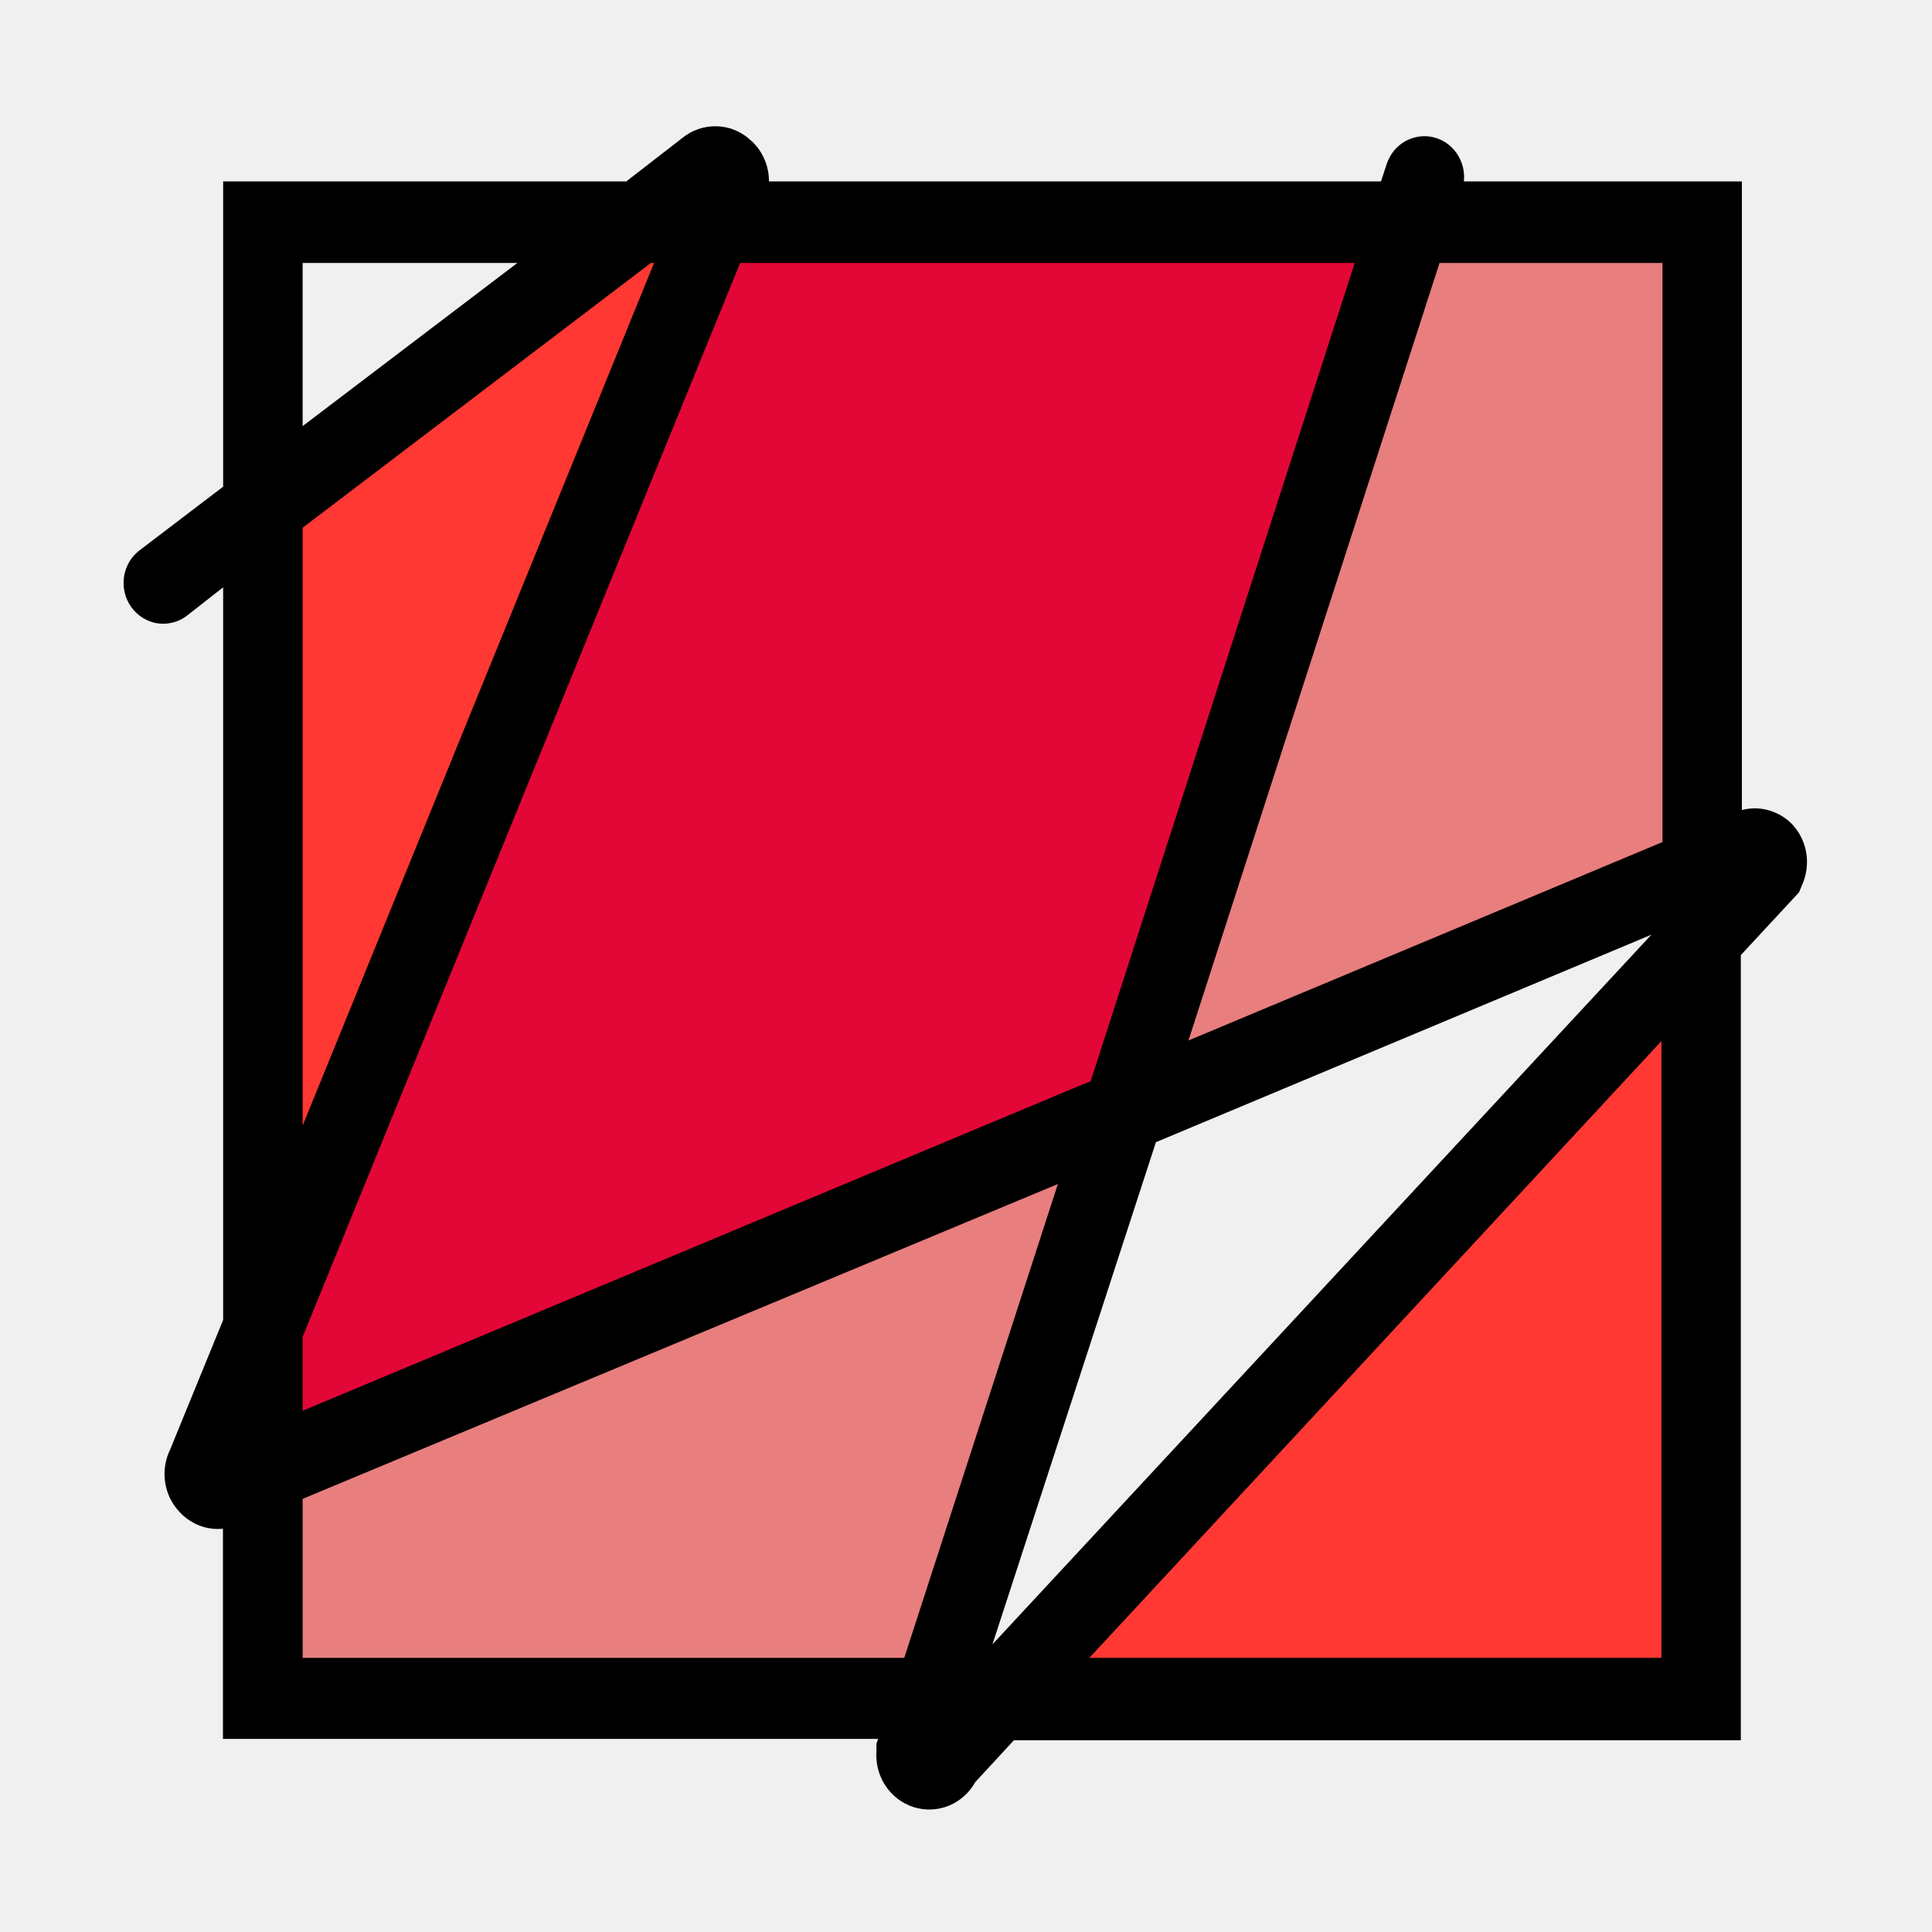
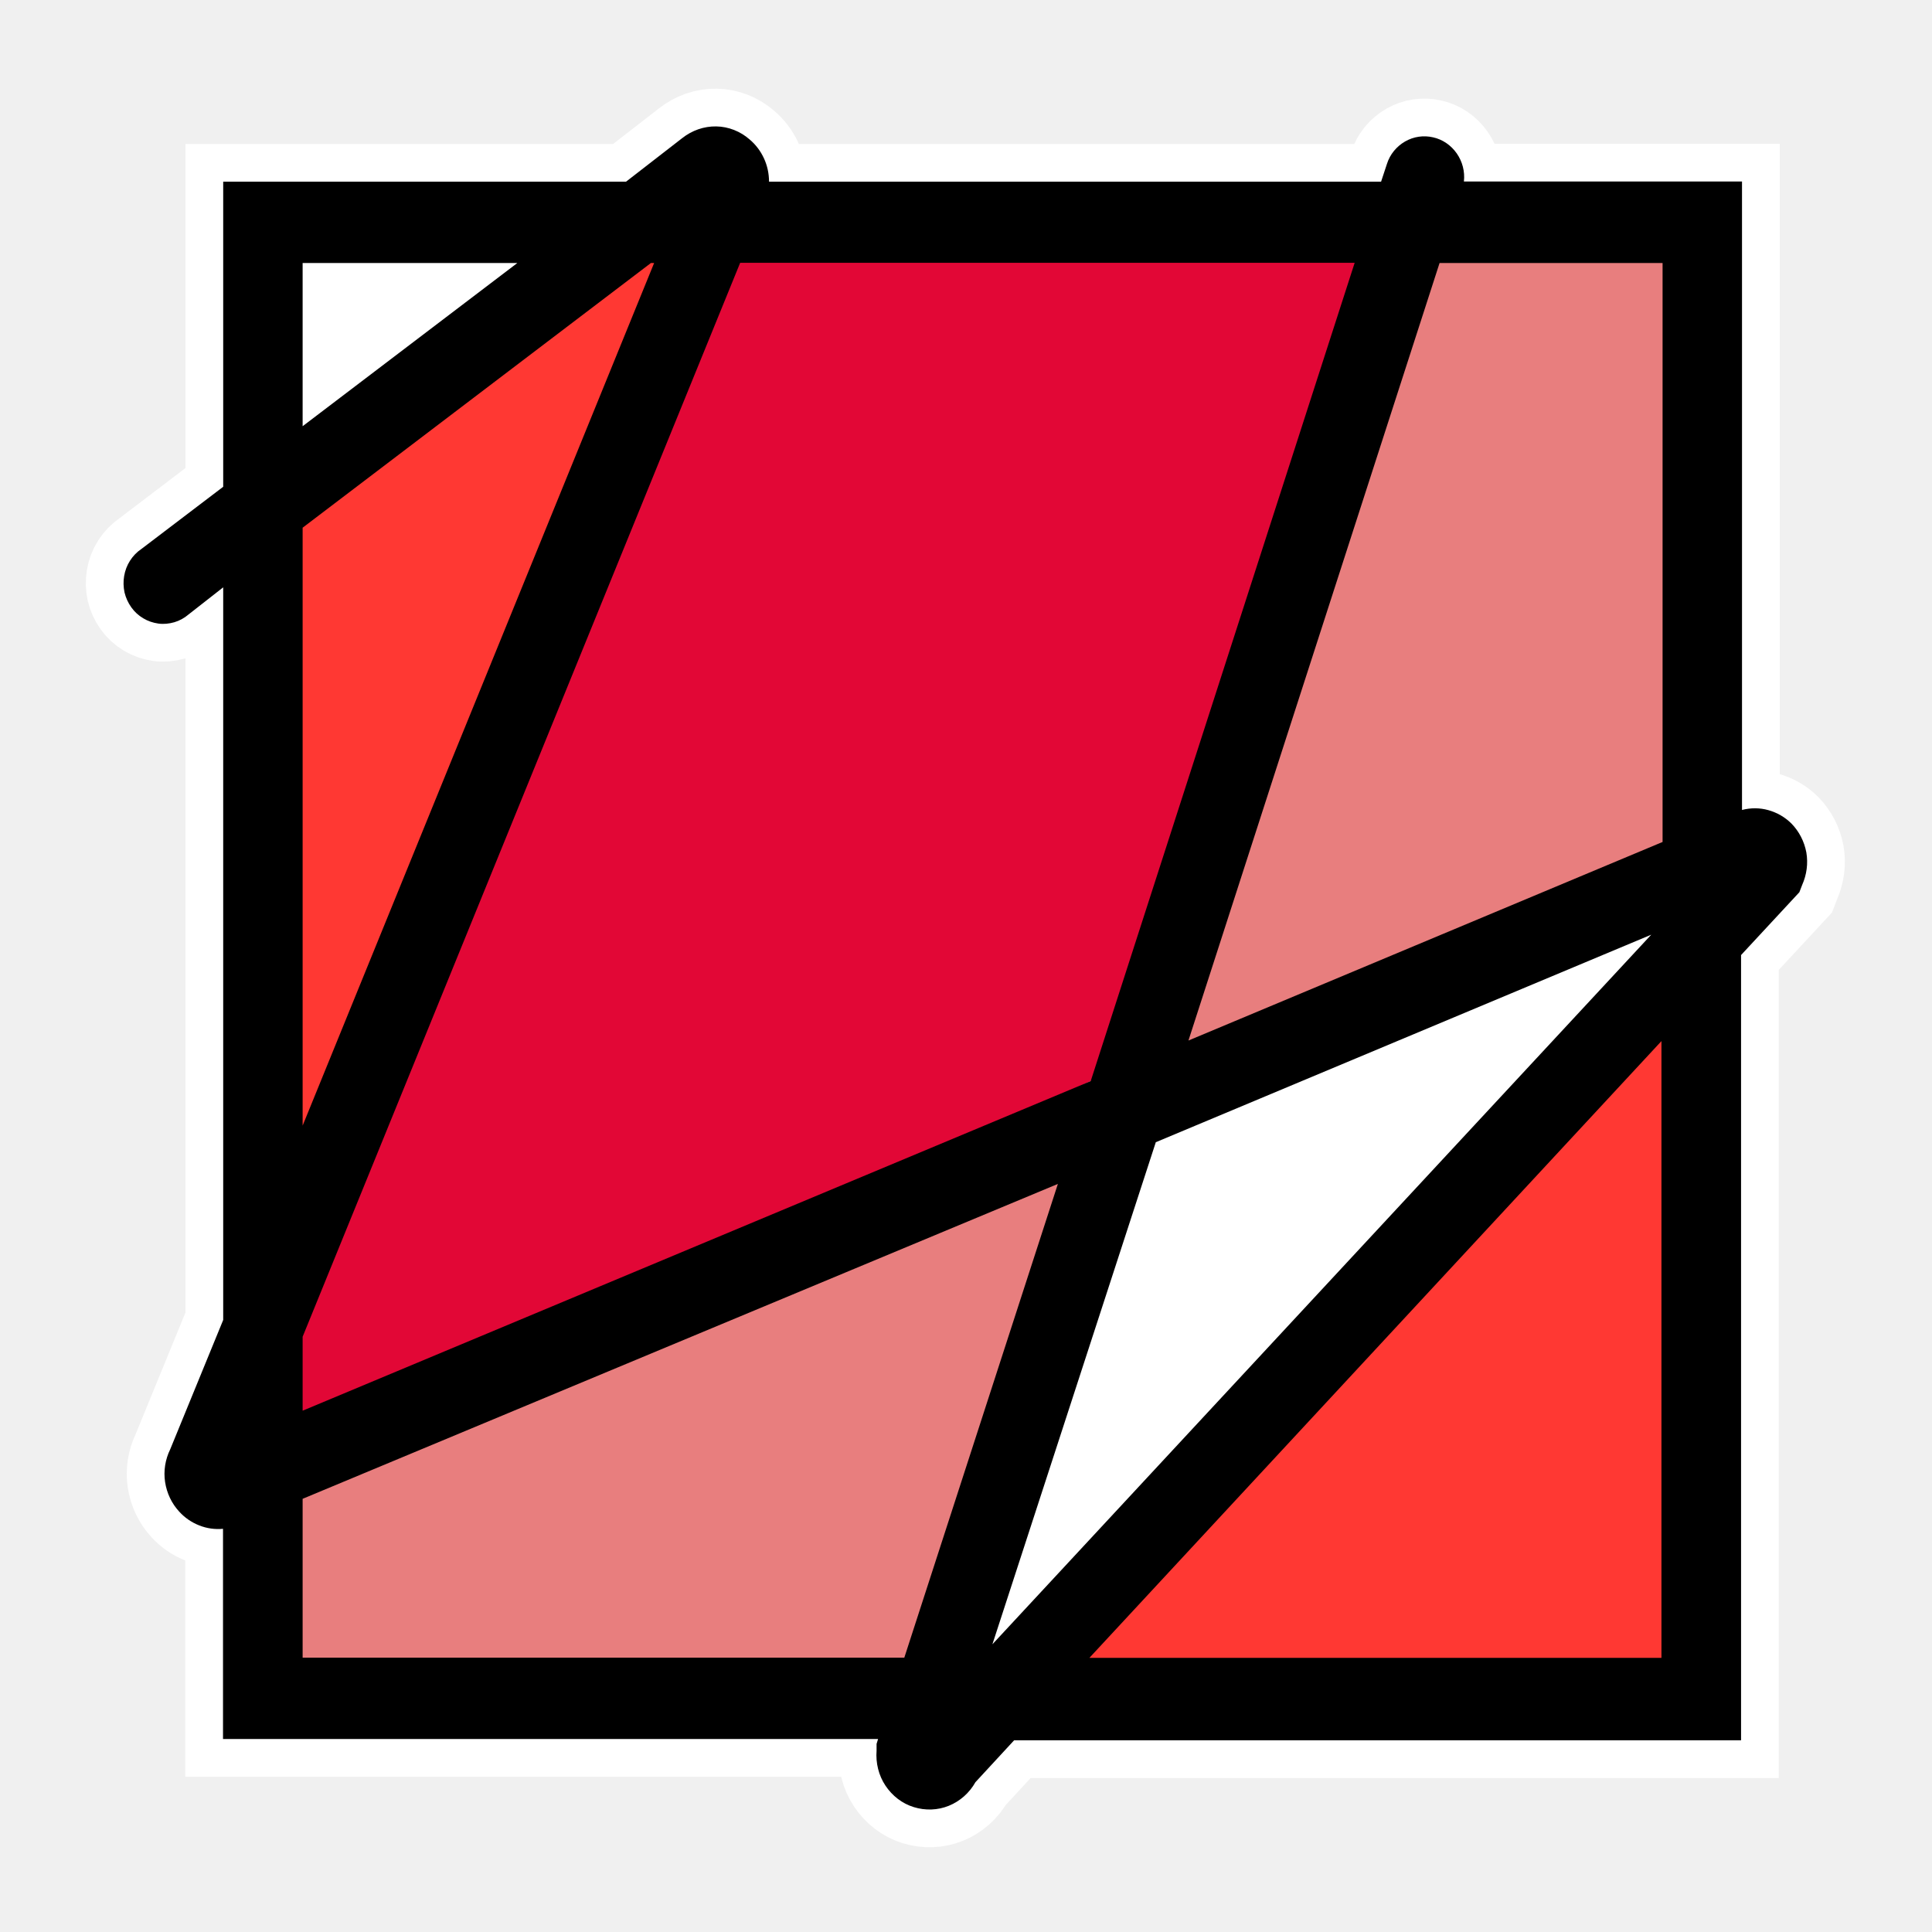
- <svg xmlns="http://www.w3.org/2000/svg" width="1024" height="1024" viewBox="0 0 20 20">
-   <path d="M6.603 2.3L2.722 5.252V13.754L7.387 2.3H6.603Z" fill="#FF3833" />
-   <path d="M17.61 17.584V9.5L10.277 17.584H17.61Z" fill="#FF3833" />
-   <path d="M17.61 8.624V2.3H14.595L12 11L17.61 8.624Z" fill="#E87E7E" />
-   <path d="M2.722 15.215V17.584H9.66L11.801 10.951L2.722 15.215Z" fill="#E87E7E" />
-   <path d="M14.595 2.3H7.387L2.722 13.754V15.215L11.801 10.951L14.595 2.3Z" fill="#E20736" />
-   <path d="M18.545 8.525C18.478 8.459 18.396 8.412 18.306 8.387C18.217 8.362 18.122 8.362 18.032 8.385V1.878H15.154C15.165 1.775 15.138 1.671 15.079 1.586C15.021 1.502 14.934 1.443 14.835 1.42C14.736 1.397 14.633 1.413 14.544 1.464C14.456 1.514 14.389 1.597 14.356 1.695L14.296 1.878H7.96C7.961 1.795 7.943 1.712 7.908 1.637C7.874 1.561 7.823 1.495 7.76 1.442C7.664 1.357 7.542 1.309 7.415 1.307C7.288 1.304 7.164 1.347 7.064 1.428L6.483 1.878H2.31V5.038L1.463 5.683C1.417 5.715 1.377 5.756 1.346 5.803C1.316 5.851 1.295 5.905 1.285 5.961C1.276 6.018 1.277 6.076 1.29 6.131C1.303 6.187 1.326 6.24 1.36 6.286C1.393 6.332 1.435 6.37 1.483 6.399C1.531 6.428 1.584 6.447 1.64 6.454C1.695 6.461 1.751 6.456 1.805 6.44C1.858 6.424 1.908 6.398 1.951 6.361L2.31 6.08V13.664L1.762 15.004C1.711 15.108 1.692 15.226 1.709 15.341C1.725 15.457 1.777 15.564 1.855 15.648C1.912 15.711 1.983 15.76 2.061 15.791C2.14 15.822 2.224 15.834 2.308 15.825V18.001H9.09L9.073 18.052V18.122C9.063 18.25 9.095 18.377 9.165 18.484C9.235 18.59 9.338 18.669 9.457 18.707C9.576 18.745 9.705 18.74 9.821 18.693C9.937 18.646 10.034 18.56 10.096 18.448L10.496 18.015H18.021V9.887L18.624 9.237L18.655 9.161C18.702 9.057 18.717 8.939 18.698 8.826C18.678 8.712 18.625 8.607 18.545 8.525V8.525ZM17.21 8.717L12.303 10.771L14.902 2.722H17.21V8.717ZM17.095 9.676L10.274 17.022L11.966 11.824L17.095 9.676ZM11.291 11.191L3.133 14.604V13.839L7.662 2.722H14.024L11.291 11.191ZM3.133 2.722H5.356L3.133 4.411V2.722ZM3.133 5.463L6.738 2.722H6.771L3.133 11.652V5.463ZM3.133 17.162V15.516L10.951 12.257L9.361 17.162H3.133ZM17.199 17.162H11.277L17.199 10.777V17.162Z" fill="black" />
+ <svg xmlns="http://www.w3.org/2000/svg" version="1.1" id="Layer_1" x="0px" y="0px" viewBox="0 0 1024 1024" style="enable-background:new 0 0 1024 1024;" xml:space="preserve">
+   <style type="text/css">
+ 	.st0{fill:#FFFFFF;stroke:#FFFFFF;stroke-width:40;stroke-miterlimit:10;}
+ 	.st1{fill:#FF3833;}
+ 	.st2{fill:#E87E7E;}
+ 	.st3{fill:#E20736;}
+ </style>
+   <path d="M949.5,436.5c-3.4-3.4-7.6-5.8-12.2-7.1c-4.6-1.3-9.4-1.3-14-0.1V96.2H775.9c0.6-5.3-0.8-10.6-3.8-14.9  c-3-4.3-7.5-7.4-12.5-8.5c-5.1-1.2-10.4-0.4-14.9,2.2c-4.5,2.6-8,6.8-9.6,11.9l-3.1,9.4H407.6c0-4.3-0.9-8.5-2.7-12.4  c-1.8-3.9-4.4-7.3-7.6-10c-4.9-4.3-11.2-6.8-17.7-6.9c-6.5-0.1-12.8,2.1-18,6.2l-29.8,23.1H118.3V258l-43.4,33  c-2.4,1.6-4.4,3.7-6,6.2c-1.6,2.5-2.6,5.2-3.1,8.1c-0.5,2.9-0.4,5.8,0.2,8.7c0.7,2.9,1.9,5.5,3.6,7.9c1.7,2.4,3.8,4.3,6.3,5.8  c2.5,1.5,5.2,2.4,8,2.8c2.8,0.4,5.7,0.1,8.5-0.7c2.7-0.8,5.3-2.2,7.5-4.1l18.4-14.4v388.3l-28.1,68.6c-2.6,5.3-3.6,11.4-2.7,17.3  c0.9,5.9,3.5,11.4,7.5,15.7c2.9,3.2,6.5,5.7,10.6,7.3c4,1.6,8.3,2.2,12.6,1.8v111.4h347.2l-0.8,2.6v3.6c-0.5,6.5,1.1,13.1,4.7,18.5  c3.6,5.4,8.8,9.5,15,11.4c6.1,1.9,12.7,1.7,18.6-0.7c5.9-2.4,10.9-6.8,14.1-12.5l20.5-22.2h385.3V506.2l30.9-33.3l1.5-3.9  c2.4-5.4,3.2-11.4,2.2-17.2C956.3,446,953.6,440.7,949.5,436.5L949.5,436.5z" />
+   <path d="M949.5,436.5c-3.4-3.4-7.6-5.8-12.2-7.1c-4.6-1.3-9.4-1.3-14-0.1V96.2H775.9c0.6-5.3-0.8-10.6-3.8-14.9  c-3-4.3-7.5-7.4-12.5-8.5c-5.1-1.2-10.4-0.4-14.9,2.2c-4.5,2.6-8,6.8-9.6,11.9l-3.1,9.4H407.6c0-4.3-0.9-8.5-2.7-12.4  c-1.8-3.9-4.4-7.3-7.6-10c-4.9-4.3-11.2-6.8-17.7-6.9c-6.5-0.1-12.8,2.1-18,6.2l-29.8,23.1H118.3V258l-43.4,33  c-2.4,1.6-4.4,3.7-6,6.2c-1.6,2.5-2.6,5.2-3.1,8.1c-0.5,2.9-0.4,5.8,0.2,8.7c0.7,2.9,1.9,5.5,3.6,7.9c1.7,2.4,3.8,4.3,6.3,5.8  c2.5,1.5,5.2,2.4,8,2.8c2.8,0.4,5.7,0.1,8.5-0.7c2.7-0.8,5.3-2.2,7.5-4.1l18.4-14.4v388.3l-28.1,68.6c-2.6,5.3-3.6,11.4-2.7,17.3  c0.9,5.9,3.5,11.4,7.5,15.7c2.9,3.2,6.5,5.7,10.6,7.3c4,1.6,8.3,2.2,12.6,1.8v111.4h347.2l-0.8,2.6v3.6c-0.5,6.5,1.1,13.1,4.7,18.5  c3.6,5.4,8.8,9.5,15,11.4c6.1,1.9,12.7,1.7,18.6-0.7c5.9-2.4,10.9-6.8,14.1-12.5l20.5-22.2h385.3V506.2l30.9-33.3l1.5-3.9  c2.4-5.4,3.2-11.4,2.2-17.2C956.3,446,953.6,440.7,949.5,436.5L949.5,436.5z" />
+   <path d="M949.5,436.5c-3.4-3.4-7.6-5.8-12.2-7.1c-4.6-1.3-9.4-1.3-14-0.1V96.2H775.9c0.6-5.3-0.8-10.6-3.8-14.9  c-3-4.3-7.5-7.4-12.5-8.5c-5.1-1.2-10.4-0.4-14.9,2.2c-4.5,2.6-8,6.8-9.6,11.9l-3.1,9.4H407.6c0-4.3-0.9-8.5-2.7-12.4  c-1.8-3.9-4.4-7.3-7.6-10c-4.9-4.3-11.2-6.8-17.7-6.9c-6.5-0.1-12.8,2.1-18,6.2l-29.8,23.1H118.3V258l-43.4,33  c-2.4,1.6-4.4,3.7-6,6.2c-1.6,2.5-2.6,5.2-3.1,8.1c-0.5,2.9-0.4,5.8,0.2,8.7c0.7,2.9,1.9,5.5,3.6,7.9c1.7,2.4,3.8,4.3,6.3,5.8  c2.5,1.5,5.2,2.4,8,2.8c2.8,0.4,5.7,0.1,8.5-0.7c2.7-0.8,5.3-2.2,7.5-4.1l18.4-14.4v388.3l-28.1,68.6c-2.6,5.3-3.6,11.4-2.7,17.3  c0.9,5.9,3.5,11.4,7.5,15.7c2.9,3.2,6.5,5.7,10.6,7.3c4,1.6,8.3,2.2,12.6,1.8v111.4h347.2l-0.8,2.6v3.6c-0.5,6.5,1.1,13.1,4.7,18.5  c3.6,5.4,8.8,9.5,15,11.4c6.1,1.9,12.7,1.7,18.6-0.7c5.9-2.4,10.9-6.8,14.1-12.5l20.5-22.2h385.3V506.2l30.9-33.3l1.5-3.9  c2.4-5.4,3.2-11.4,2.2-17.2C956.3,446,953.6,440.7,949.5,436.5L949.5,436.5z" />
+   <path class="st0" d="M949.5,436.5c-3.4-3.4-7.6-5.8-12.2-7.1c-4.6-1.3-9.4-1.3-14-0.1V96.2H775.9c0.6-5.3-0.8-10.6-3.8-14.9  c-3-4.3-7.5-7.4-12.5-8.5c-5.1-1.2-10.4-0.4-14.9,2.2c-4.5,2.6-8,6.8-9.6,11.9l-3.1,9.4H407.6c0-4.3-0.9-8.5-2.7-12.4  c-1.8-3.9-4.4-7.3-7.6-10c-4.9-4.3-11.2-6.8-17.7-6.9c-6.5-0.1-12.8,2.1-18,6.2l-29.8,23.1H118.3V258l-43.4,33  c-2.4,1.6-4.4,3.7-6,6.2c-1.6,2.5-2.6,5.2-3.1,8.1c-0.5,2.9-0.4,5.8,0.2,8.7c0.7,2.9,1.9,5.5,3.6,7.9c1.7,2.4,3.8,4.3,6.3,5.8  c2.5,1.5,5.2,2.4,8,2.8c2.8,0.4,5.7,0.1,8.5-0.7c2.7-0.8,5.3-2.2,7.5-4.1l18.4-14.4v388.3l-28.1,68.6c-2.6,5.3-3.6,11.4-2.7,17.3  c0.9,5.9,3.5,11.4,7.5,15.7c2.9,3.2,6.5,5.7,10.6,7.3c4,1.6,8.3,2.2,12.6,1.8v111.4h347.2l-0.8,2.6v3.6c-0.5,6.5,1.1,13.1,4.7,18.5  c3.6,5.4,8.8,9.5,15,11.4c6.1,1.9,12.7,1.7,18.6-0.7c5.9-2.4,10.9-6.8,14.1-12.5l20.5-22.2h385.3V506.2l30.9-33.3l1.5-3.9  c2.4-5.4,3.2-11.4,2.2-17.2C956.3,446,953.6,440.7,949.5,436.5L949.5,436.5z" />
+   <path class="st1" d="M338.1,117.8L139.3,268.9v435.3l238.9-586.4H338.1z" />
+   <path class="st1" d="M901.6,900.3V486.4L526.2,900.3H901.6z" />
+   <path class="st2" d="M901.6,441.5V117.8H747.2L614.4,563.2L901.6,441.5z" />
+   <path class="st2" d="M139.3,779v121.3h355.2l109.6-339.6L139.3,779z" />
+   <path class="st3" d="M747.2,117.8h-369L139.3,704.2V779l464.9-218.3L747.2,117.8z" />
+   <path d="M949.5,436.5c-3.4-3.4-7.6-5.8-12.2-7.1c-4.6-1.3-9.4-1.3-14-0.1V96.2H775.9c0.6-5.3-0.8-10.6-3.8-14.9  c-3-4.3-7.5-7.4-12.5-8.5c-5.1-1.2-10.4-0.4-14.9,2.2c-4.5,2.6-8,6.8-9.6,11.9l-3.1,9.4H407.6c0-4.3-0.9-8.5-2.7-12.4  c-1.8-3.9-4.4-7.3-7.6-10c-4.9-4.3-11.2-6.8-17.7-6.9c-6.5-0.1-12.8,2.1-18,6.2l-29.8,23.1H118.3V258l-43.4,33  c-2.4,1.6-4.4,3.7-6,6.2c-1.6,2.5-2.6,5.2-3.1,8.1c-0.5,2.9-0.4,5.8,0.2,8.7c0.7,2.9,1.9,5.5,3.6,7.9c1.7,2.4,3.8,4.3,6.3,5.8  c2.5,1.5,5.2,2.4,8,2.8c2.8,0.4,5.7,0.1,8.5-0.7c2.7-0.8,5.3-2.2,7.5-4.1l18.4-14.4v388.3l-28.1,68.6c-2.6,5.3-3.6,11.4-2.7,17.3  c0.9,5.9,3.5,11.4,7.5,15.7c2.9,3.2,6.5,5.7,10.6,7.3c4,1.6,8.3,2.2,12.6,1.8v111.4h347.2l-0.8,2.6v3.6c-0.5,6.5,1.1,13.1,4.7,18.5  c3.6,5.4,8.8,9.5,15,11.4c6.1,1.9,12.7,1.7,18.6-0.7c5.9-2.4,10.9-6.8,14.1-12.5l20.5-22.2h385.3V506.2l30.9-33.3l1.5-3.9  c2.4-5.4,3.2-11.4,2.2-17.2C956.3,446,953.6,440.7,949.5,436.5L949.5,436.5z M881.1,446.3L629.9,551.5L763,139.4h118.2V446.3z   M875.2,495.4L526,871.5l86.6-266.1L875.2,495.4z M578.1,573L160.4,747.7v-39.2l231.9-569.2H718L578.1,573z M160.4,139.4h113.8  l-113.8,86.5V139.4z M160.4,279.7L345,139.4h1.7L160.4,596.6V279.7z M160.4,878.7v-84.3l400.3-166.9l-81.4,251.1H160.4z   M880.6,878.7H577.4l303.2-326.9V878.7z" />
</svg>
